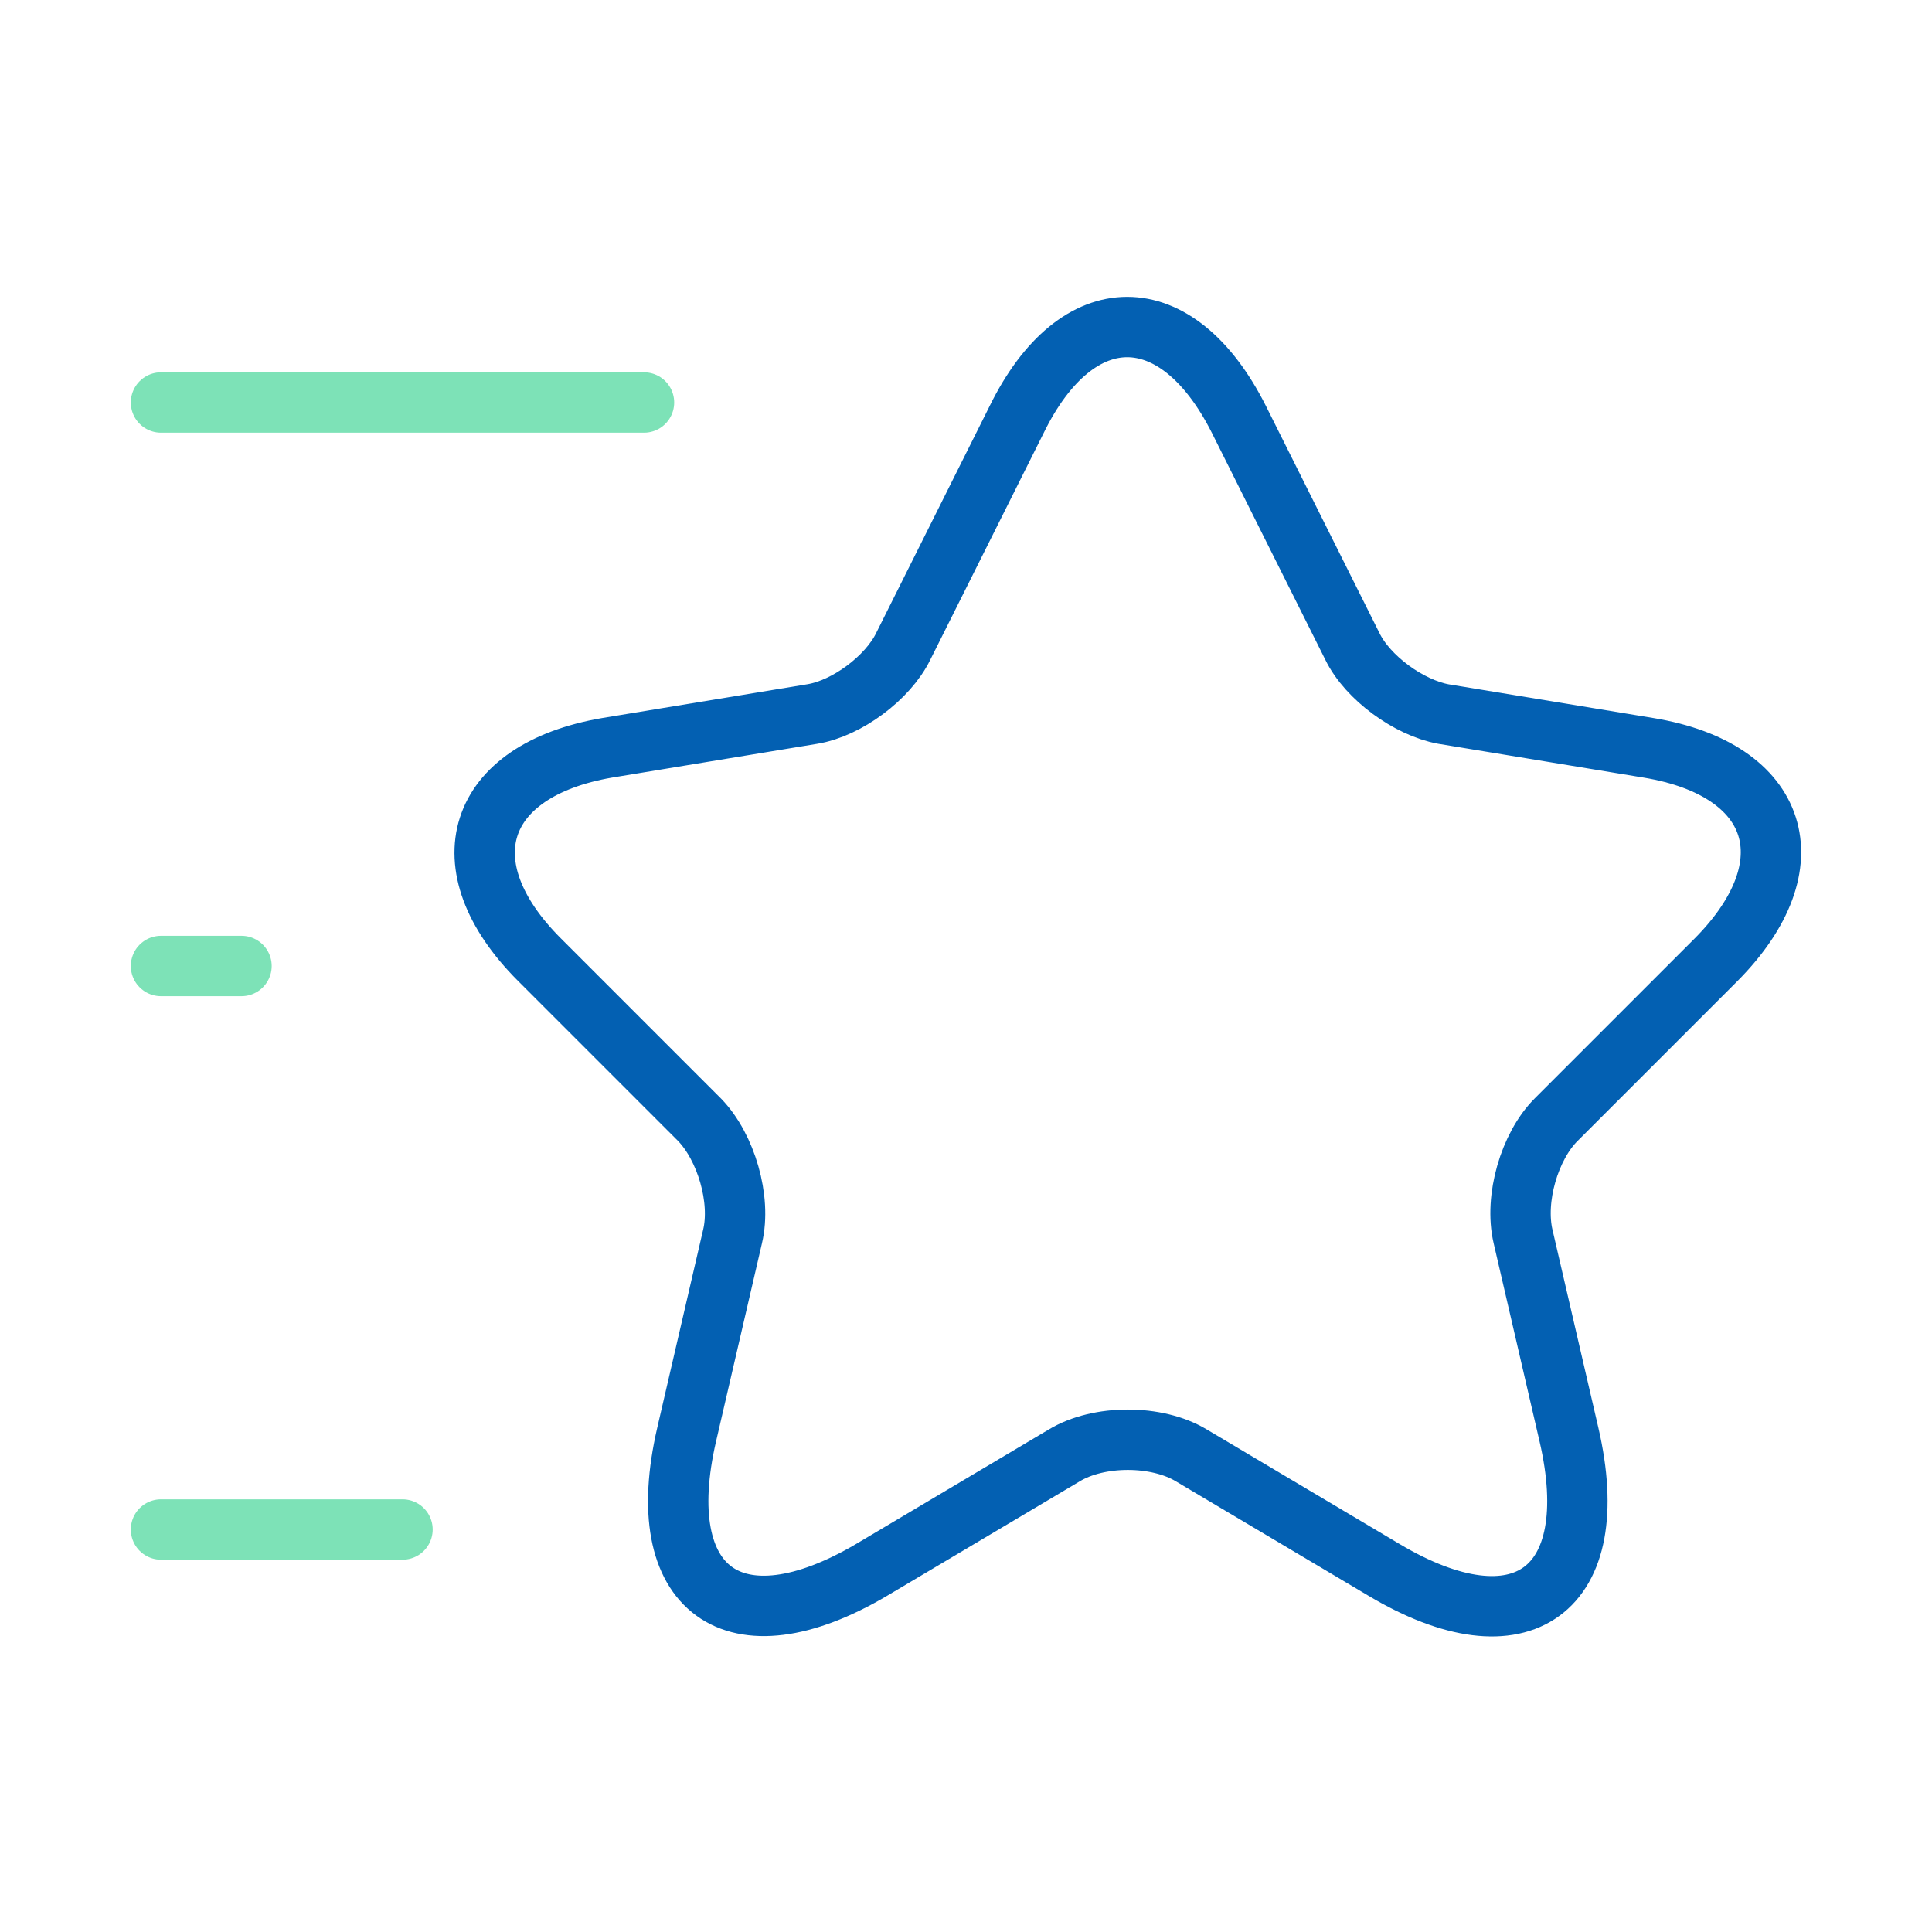
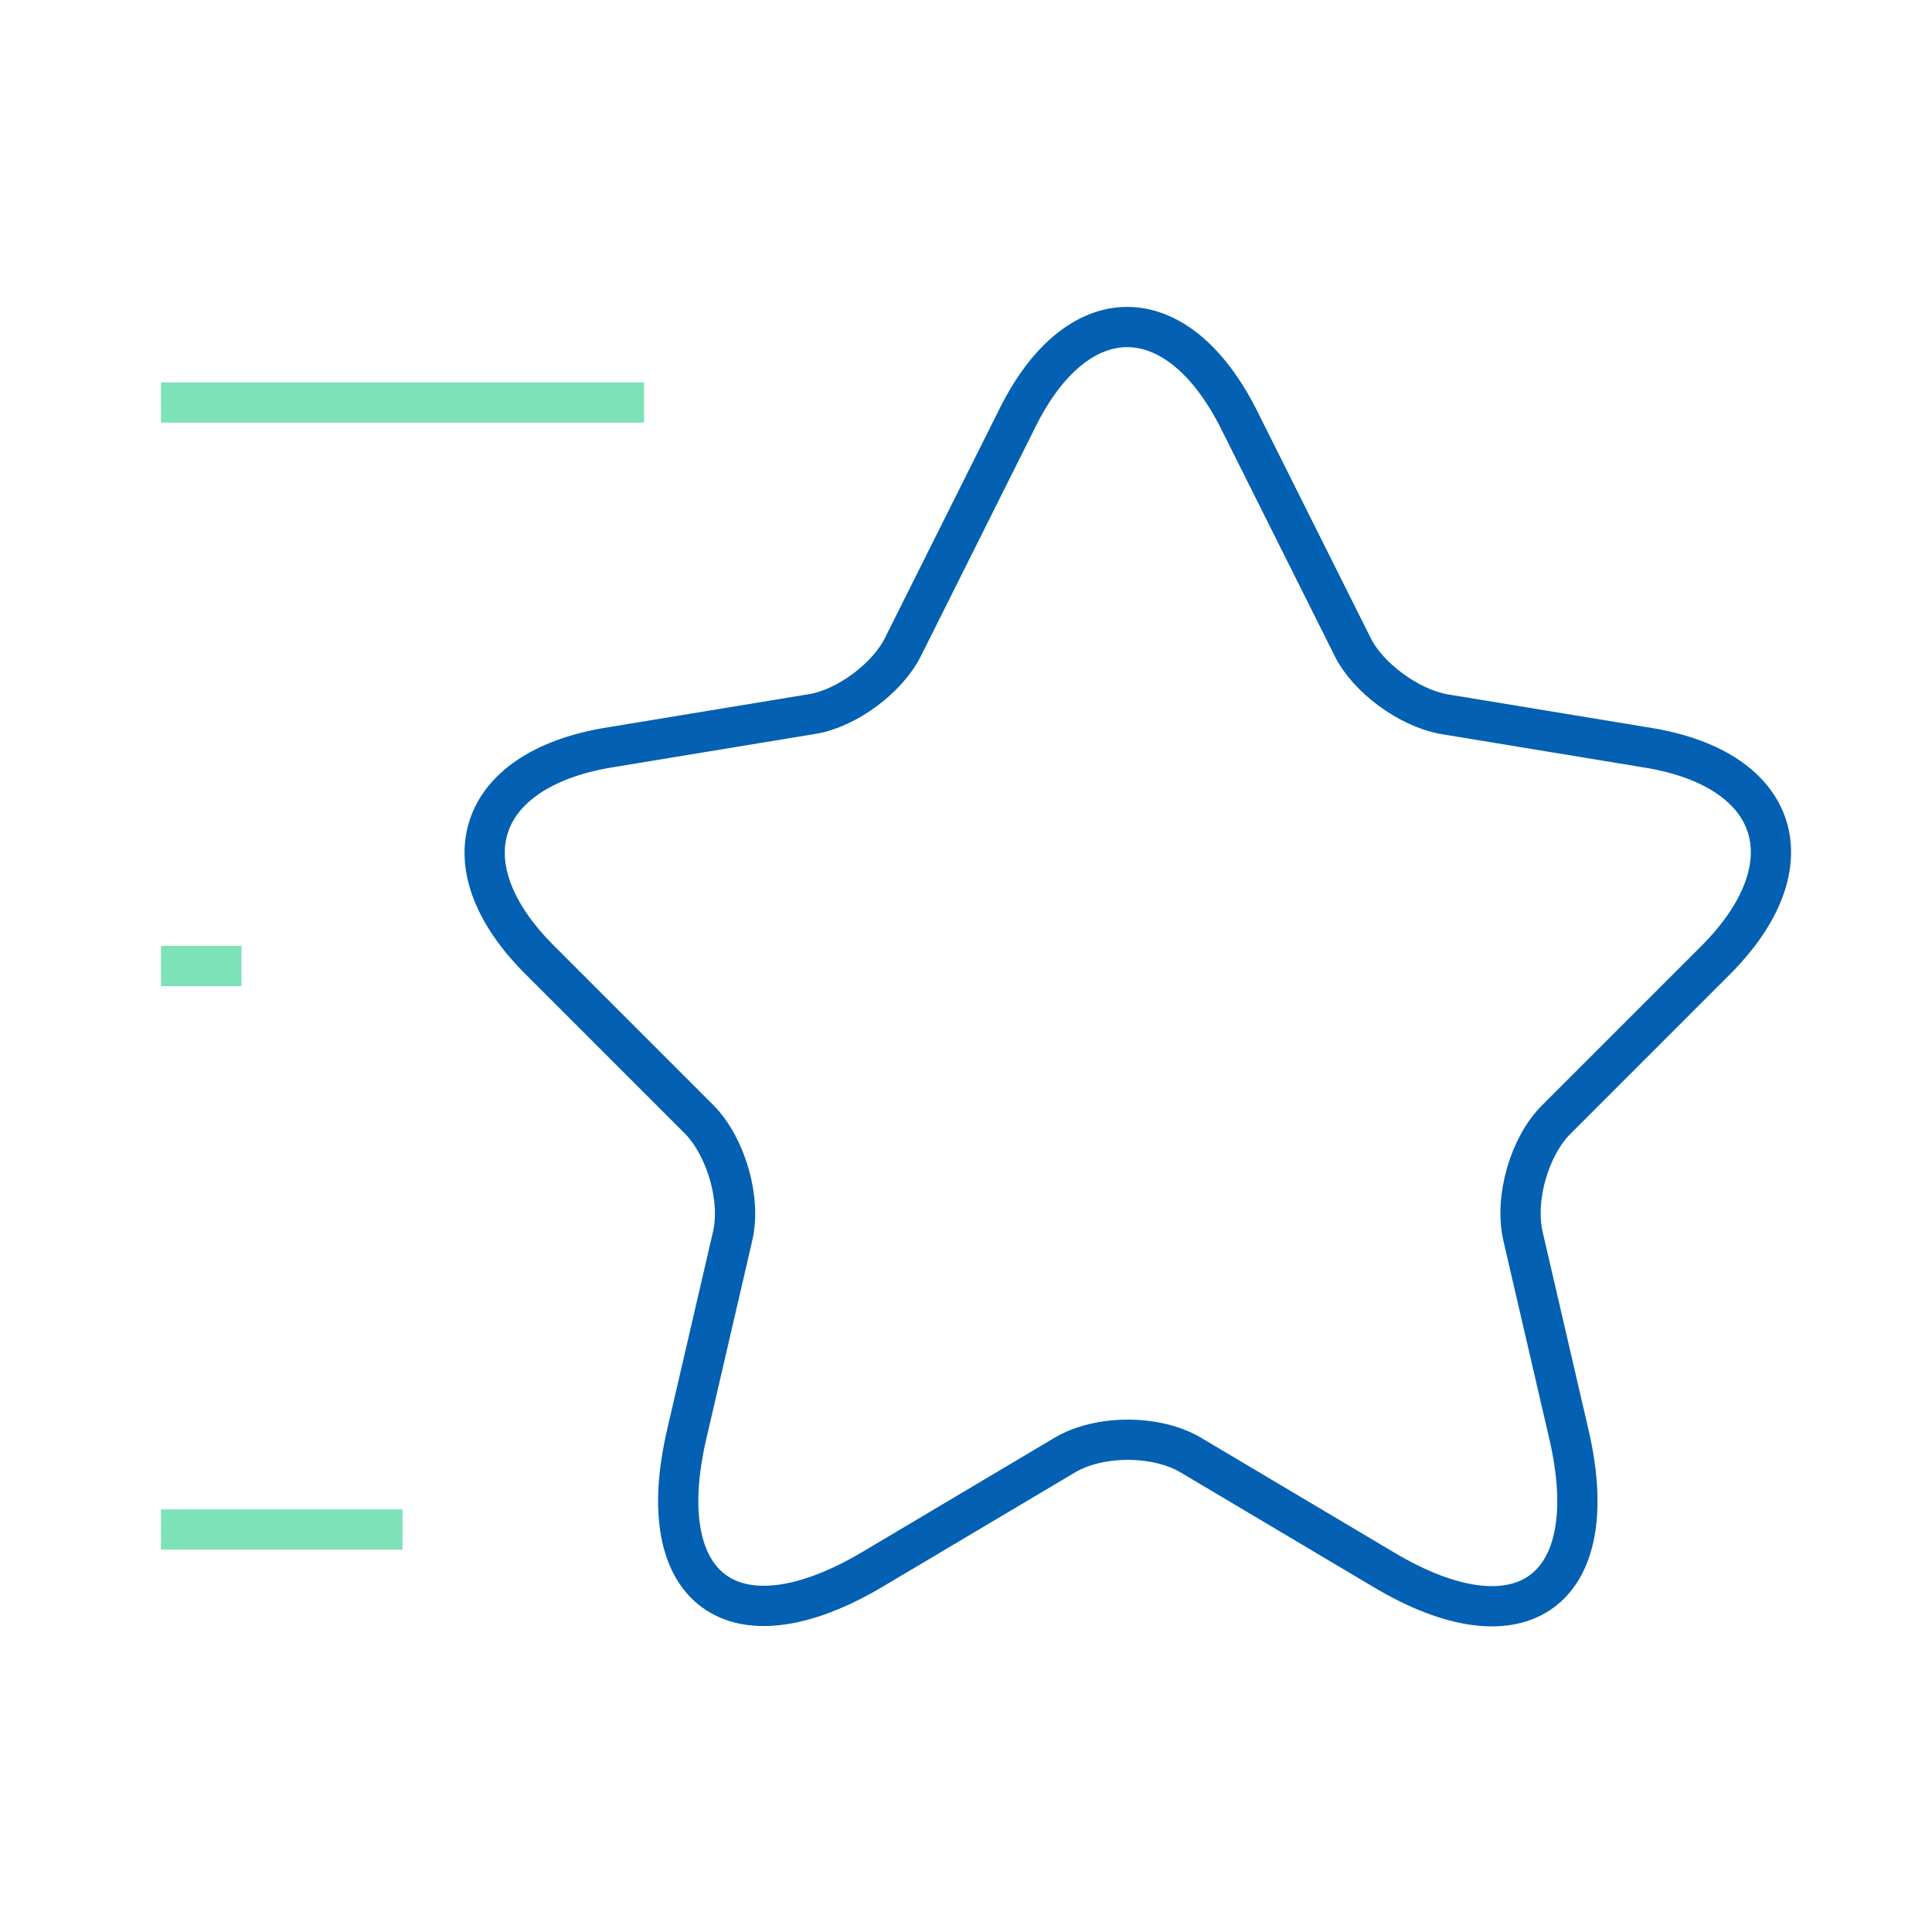
<svg xmlns="http://www.w3.org/2000/svg" width="48" height="48" viewBox="0 0 48 48" fill="none">
-   <path d="M30.78 10.42L33.6 16.06C33.98 16.84 35 17.58 35.86 17.74L40.96 18.58C44.22 19.12 44.98 21.48 42.64 23.84L38.66 27.82C38 28.48 37.62 29.78 37.84 30.72L38.98 35.64C39.88 39.52 37.8 41.04 34.38 39L29.6 36.16C28.74 35.64 27.3 35.64 26.44 36.16L21.66 39C18.24 41.02 16.16 39.52 17.06 35.64L18.2 30.72C18.42 29.8 18.04 28.5 17.38 27.82L13.4 23.84C11.06 21.5 11.82 19.14 15.08 18.58L20.18 17.74C21.04 17.6 22.06 16.84 22.44 16.06L25.26 10.42C26.76 7.36 29.24 7.36 30.78 10.42Z" stroke="#0360B2" stroke-width="1.5" stroke-linecap="round" stroke-linejoin="round" />
-   <path d="M16 10H4" stroke="#7DE2B7" stroke-width="1.5" stroke-linecap="round" stroke-linejoin="round" />
-   <path d="M10 38H4" stroke="#7DE2B7" stroke-width="1.5" stroke-linecap="round" stroke-linejoin="round" />
-   <path d="M6 24H4" stroke="#7DE2B7" stroke-width="1.5" stroke-linecap="round" stroke-linejoin="round" />
+   <path d="M30.78 10.42L33.6 16.06C33.98 16.84 35 17.58 35.86 17.74L40.96 18.58C44.22 19.12 44.98 21.48 42.64 23.84L38.66 27.82C38 28.48 37.62 29.78 37.84 30.72L38.98 35.64C39.88 39.52 37.8 41.04 34.38 39L29.6 36.16C28.74 35.64 27.3 35.64 26.44 36.16L21.66 39C18.24 41.02 16.16 39.52 17.06 35.64L18.2 30.72C18.42 29.8 18.04 28.5 17.38 27.82L13.4 23.84C11.06 21.5 11.82 19.14 15.08 18.58L20.18 17.74C21.04 17.6 22.06 16.84 22.44 16.06L25.26 10.42C26.76 7.36 29.24 7.36 30.78 10.42Z" stroke="#0360B2" strokeWidth="1.5" strokeLinecap="round" strokeLinejoin="round" />
+   <path d="M16 10H4" stroke="#7DE2B7" strokeWidth="1.5" strokeLinecap="round" strokeLinejoin="round" />
+   <path d="M10 38H4" stroke="#7DE2B7" strokeWidth="1.5" strokeLinecap="round" strokeLinejoin="round" />
+   <path d="M6 24H4" stroke="#7DE2B7" strokeWidth="1.5" strokeLinecap="round" strokeLinejoin="round" />
</svg>
